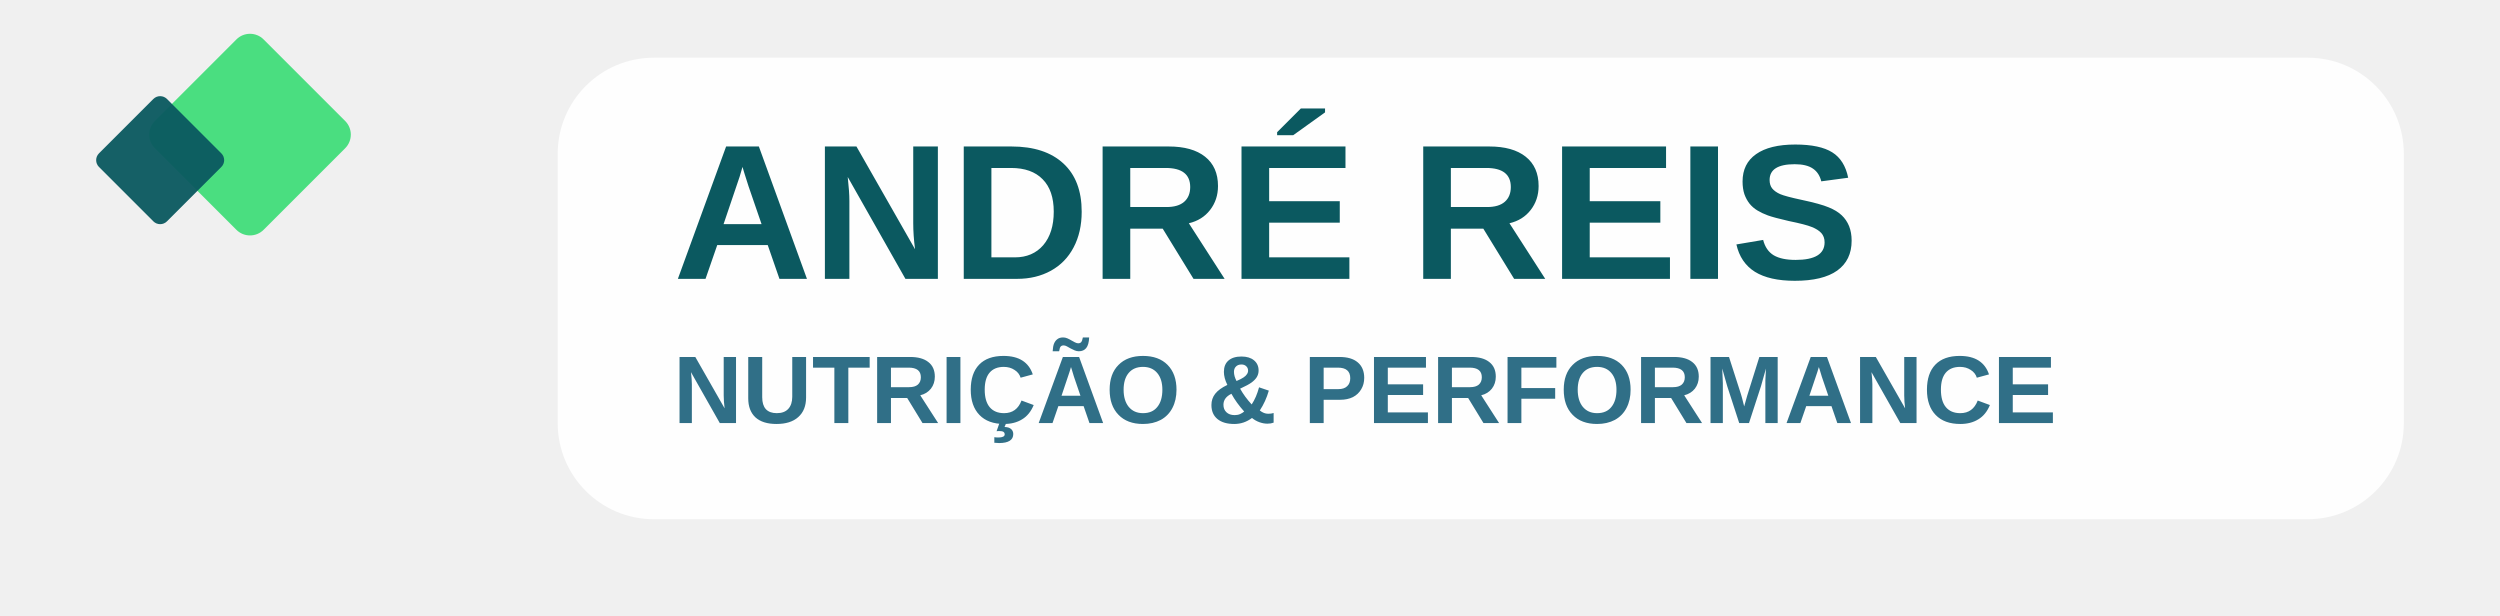
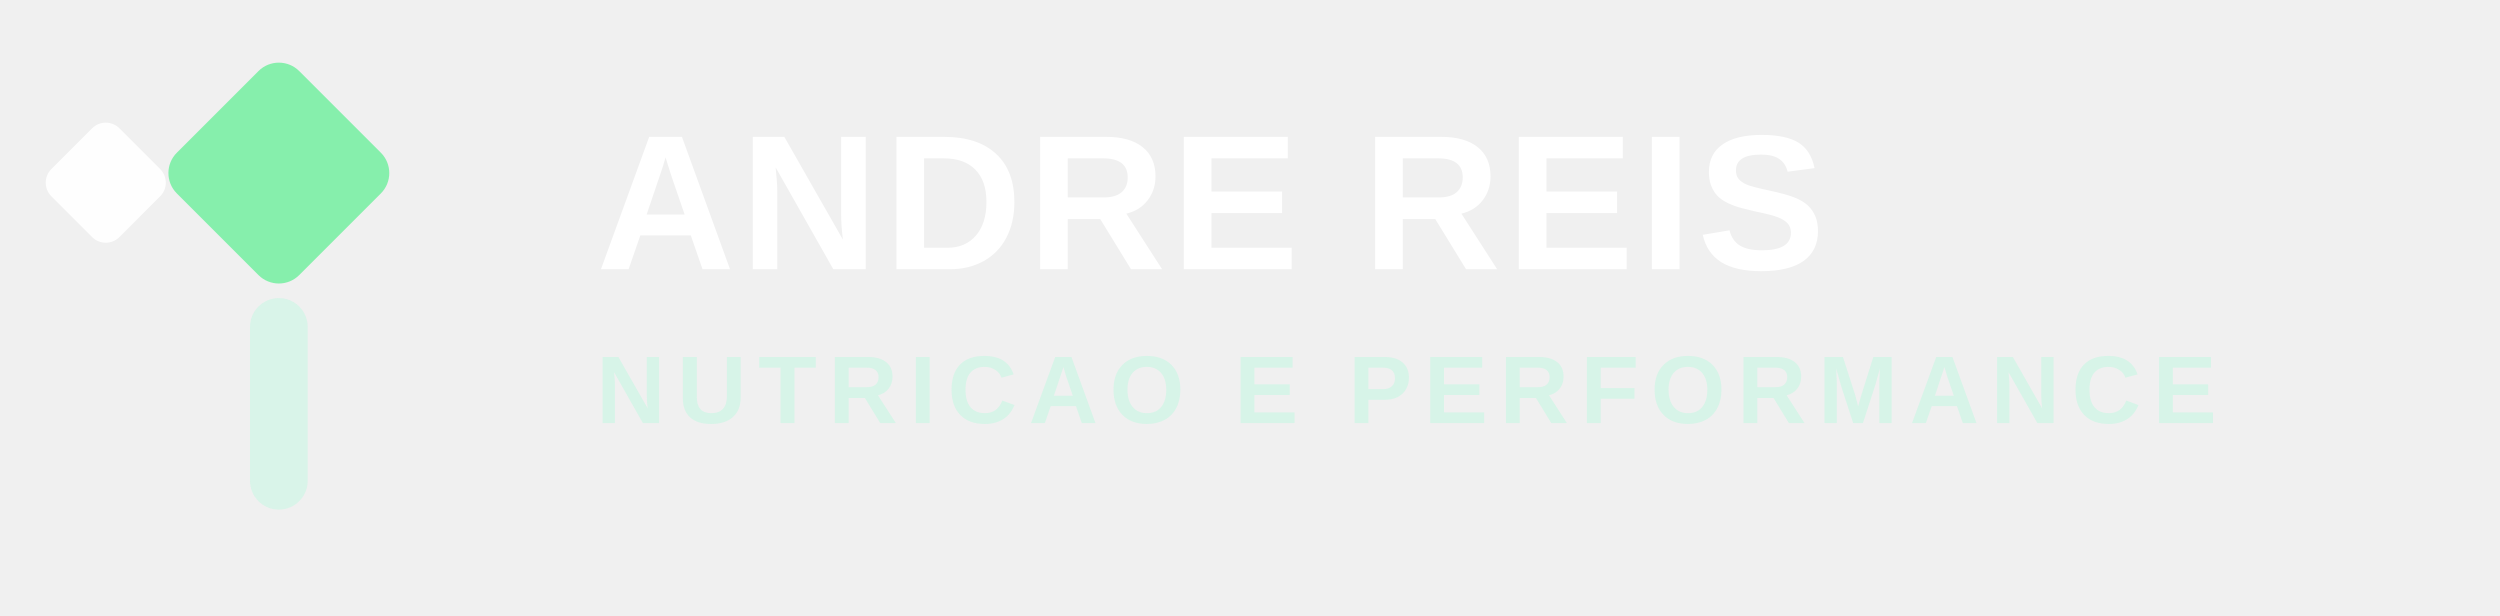
- <svg xmlns="http://www.w3.org/2000/svg" width="260" height="64" viewBox="0 0 260 64" role="img" aria-label="André Reis - Nutrição e Performance">
+ <svg xmlns="http://www.w3.org/2000/svg" width="260" height="64" viewBox="0 0 260 64" role="img" aria-label="Andre Reis Nutricao">
  <defs>
    <style>
-       .text-main{font-family: 'Segoe UI', Arial, sans-serif; font-weight:800; font-size:20px; fill:#0b5960}
-       .text-sub{font-family: 'Segoe UI', Arial, sans-serif; font-weight:600; font-size:10px; fill:#1a5f7a; opacity:0.9}
+       .text-main { font-family: 'Segoe UI', Arial, sans-serif; font-weight: 800; font-size: 20px; fill: #ffffff; letter-spacing: 0.5px; }
+       .text-sub { font-family: 'Segoe UI', Arial, sans-serif; font-weight: 600; font-size: 10px; fill: #d7f4e8; letter-spacing: 1.2px; }
    </style>
  </defs>
-   <g transform="translate(6,6)">
-     <rect x="12" y="0" width="16" height="16" rx="2" fill="#4ade80" transform="rotate(45 20 8)" />
-     <rect x="0" y="0" width="10" height="10" rx="1" fill="#0b5960" transform="rotate(45 5 5) translate(8,0)" opacity="0.95" />
+   <g transform="translate(4,7)">
+     <rect x="16" y="2" width="18" height="18" rx="3" fill="#86efac" transform="rotate(45 25 11)" />
+     <rect x="2" y="7" width="10" height="10" rx="2" fill="#ffffff" transform="rotate(45 7 12)" opacity="0.96" />
+     <rect x="22" y="24" width="6" height="22" rx="3" fill="#d7f4e8" opacity="0.92" />
  </g>
-   <rect x="58" y="6" rx="10" ry="10" width="192" height="48" fill="rgba(255,255,255,0.92)" />
-   <text x="70" y="29" class="text-main">ANDRÉ REIS</text>
-   <text x="70" y="44" class="text-sub">NUTRIÇÃO &amp; PERFORMANCE</text>
+   <text x="62" y="28" class="text-main">ANDRE REIS</text>
+   <text x="62" y="44" class="text-sub">NUTRICAO E PERFORMANCE</text>
</svg>
